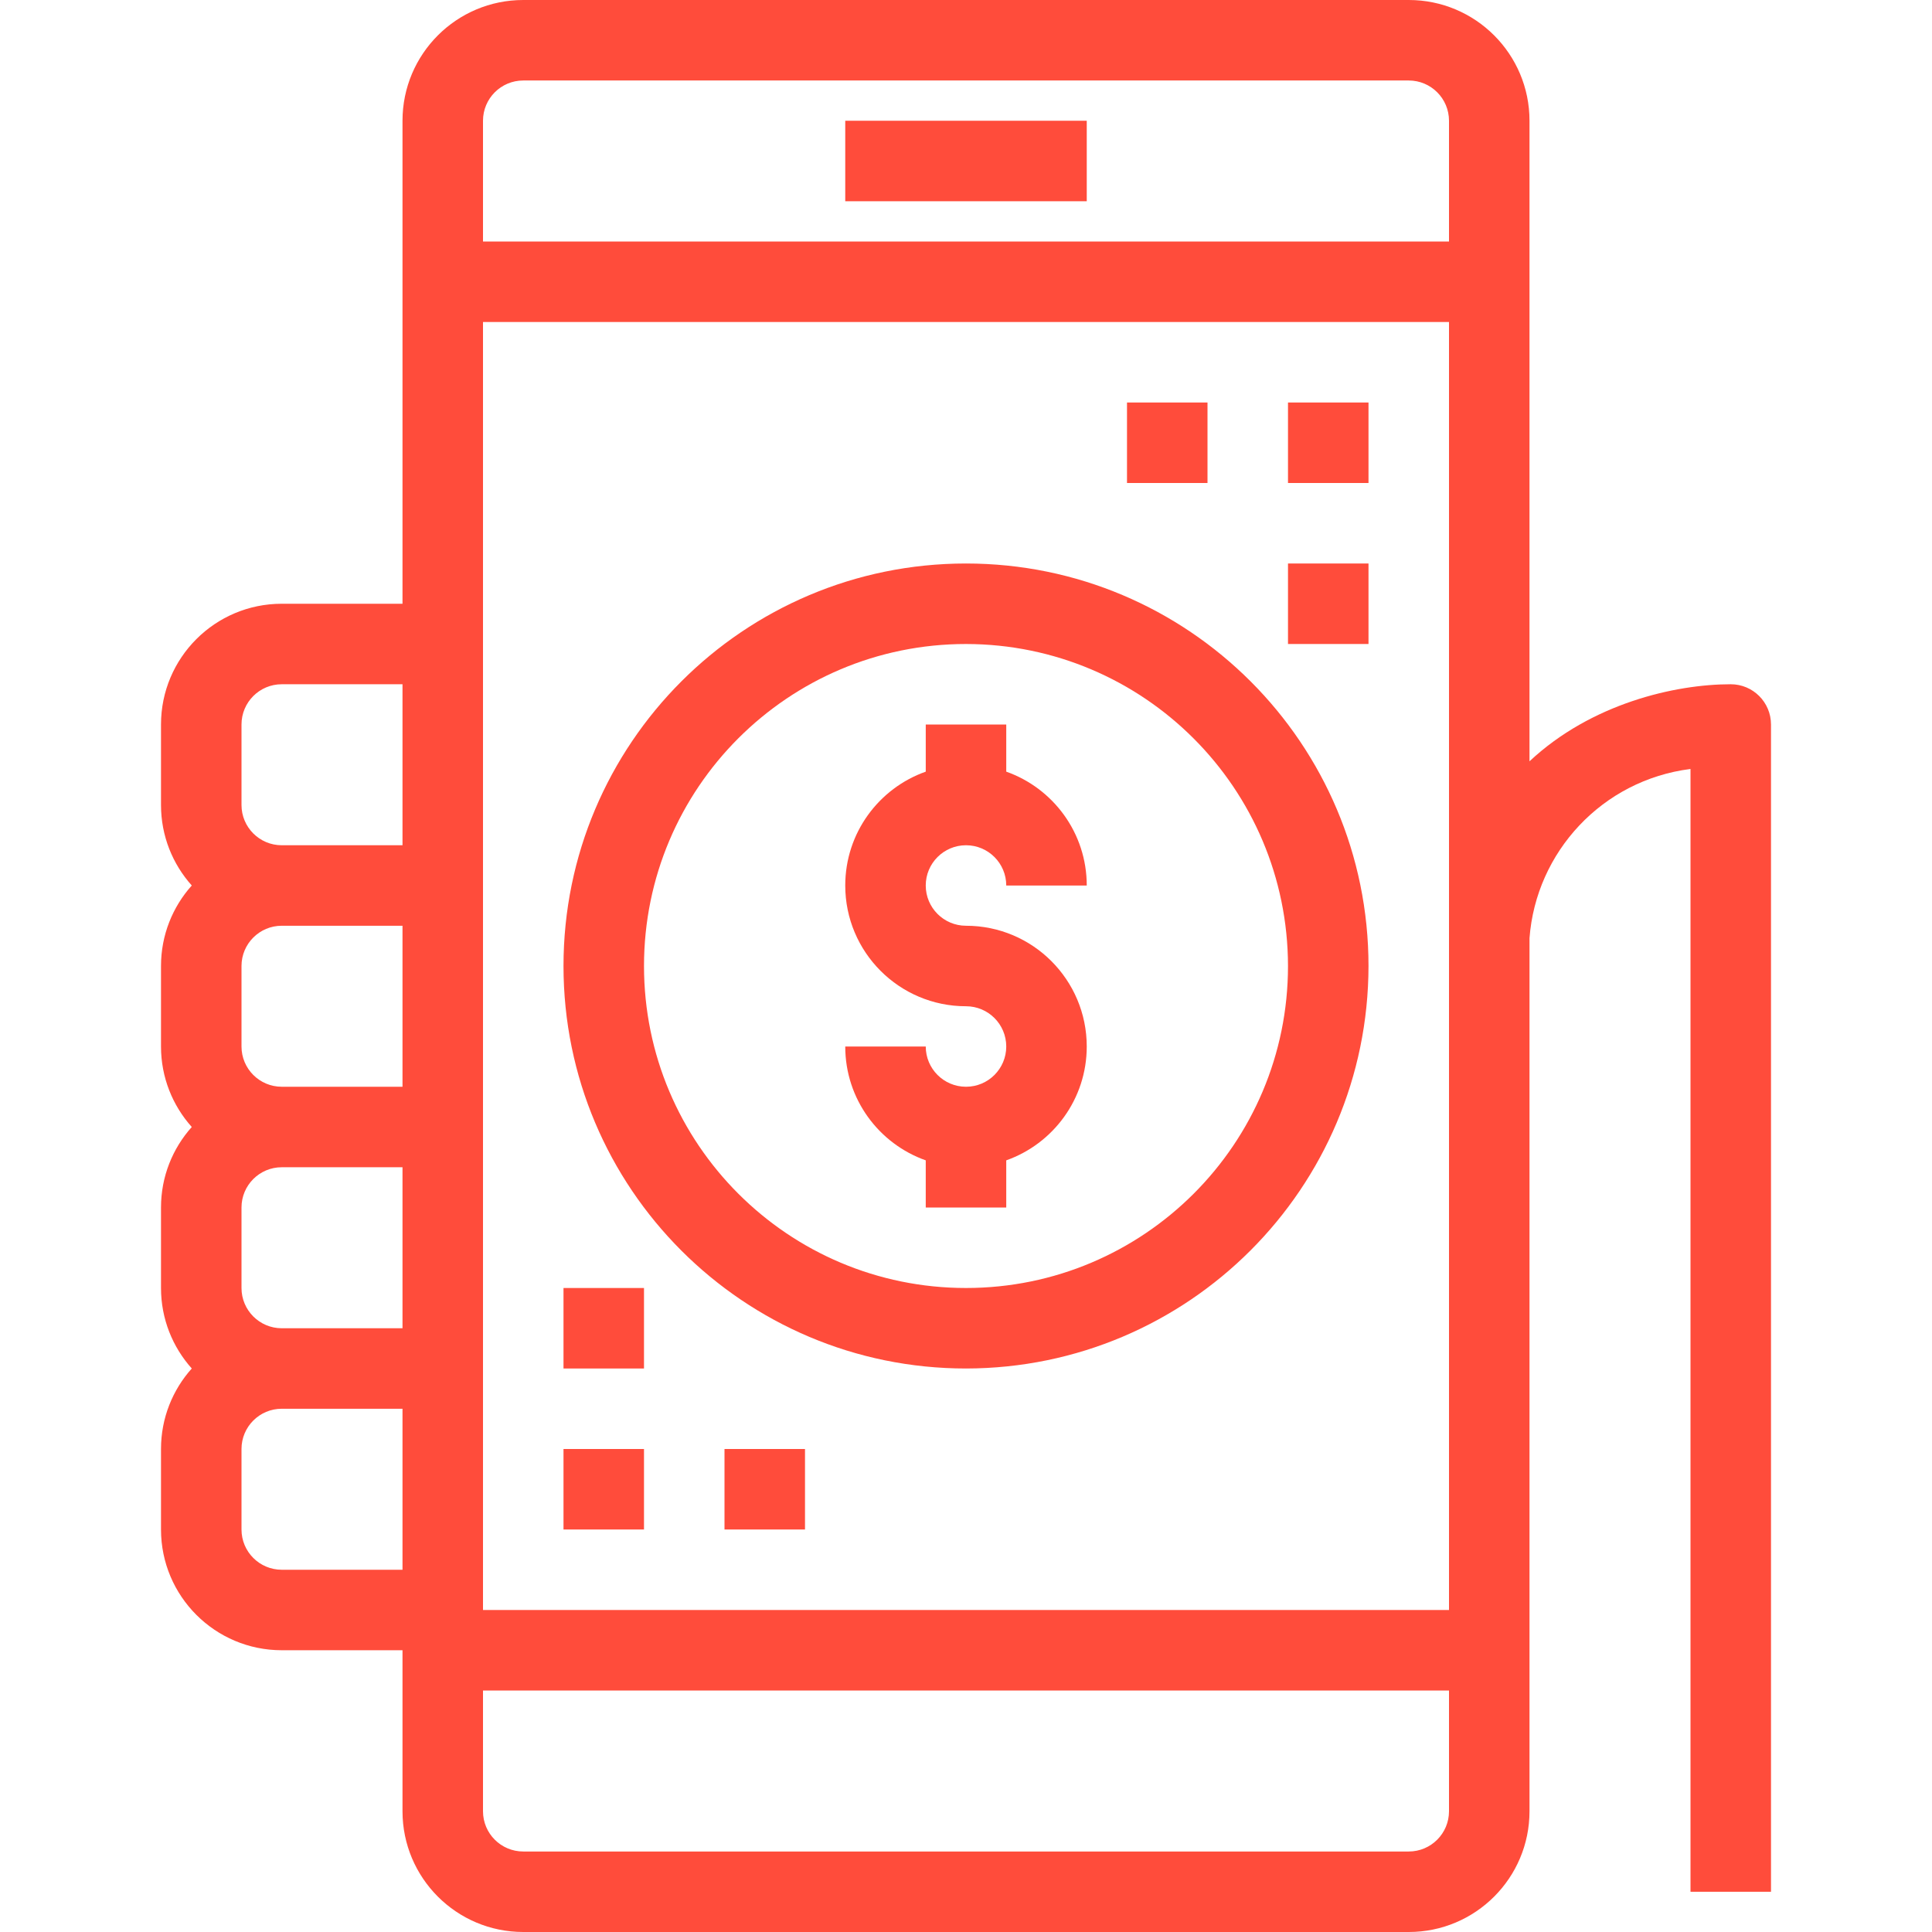
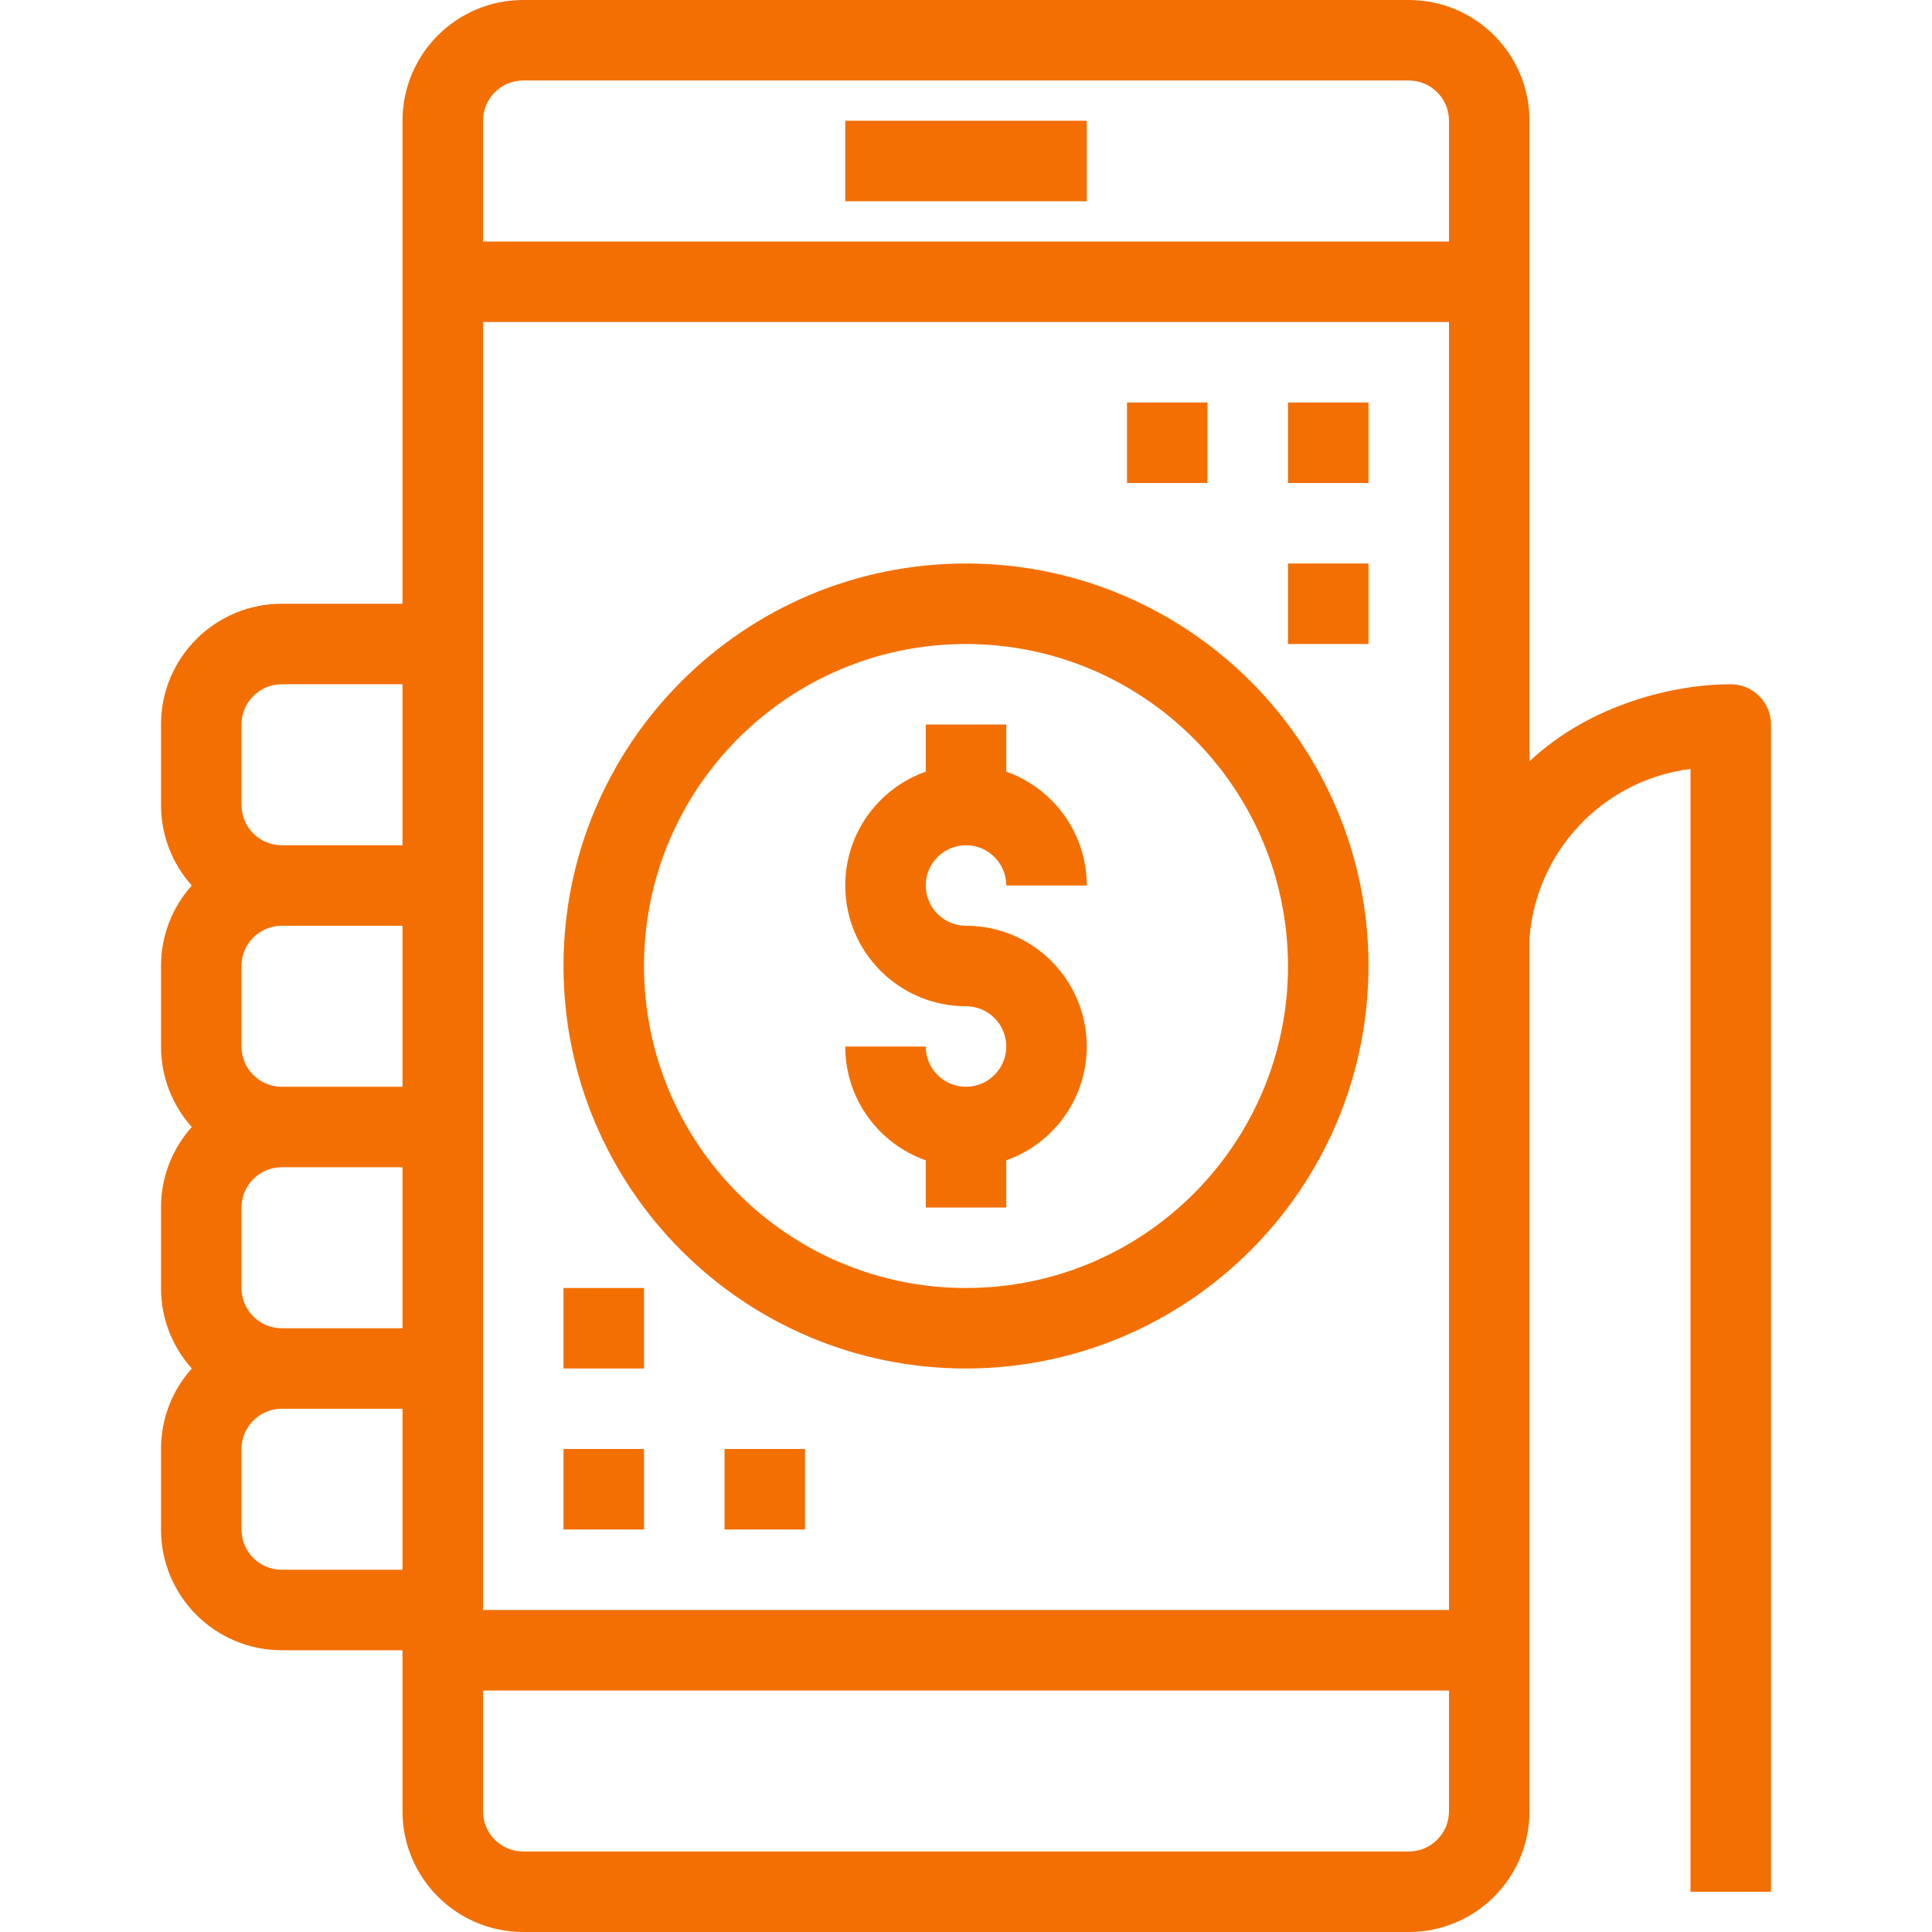
<svg xmlns="http://www.w3.org/2000/svg" version="1.1" id="Capa_1" x="0px" y="0px" viewBox="0 0 512 512" style="enable-background:new 0 0 512 512;" xml:space="preserve" width="512px" height="512px">
  <g>
    <g>
      <g>
-         <rect x="224" y="32" width="64" height="21.333" fill="#ff4c3b" />
-         <rect x="149.333" y="384" width="21.333" height="21.333" fill="#ff4c3b" />
-         <rect x="149.333" y="341.333" width="21.333" height="21.333" fill="#ff4c3b" />
-         <rect x="192" y="384" width="21.333" height="21.333" fill="#ff4c3b" />
-         <path d="M458.667,181.333c-14.735,0-36.96,5.086-53.333,20.42V32c0-17.673-14.327-32-32-32H138.667c-17.673,0-32,14.327-32,32     v128h-32c-17.673,0-32,14.327-32,32v21.333c0,8.197,3.086,15.672,8.155,21.333c-5.069,5.662-8.155,13.136-8.155,21.333v21.333     c0,8.197,3.086,15.672,8.155,21.333c-5.069,5.662-8.155,13.136-8.155,21.333v21.333c0,8.197,3.086,15.672,8.155,21.333     c-5.069,5.662-8.155,13.136-8.155,21.333v21.333c0,17.673,14.327,32,32,32h32V480c0,17.673,14.327,32,32,32h234.667     c17.673,0,32-14.327,32-32V248.629c1.708-22.838,19.285-41.893,42.667-44.843v297.547h21.333V192     C469.333,186.109,464.558,181.333,458.667,181.333z M138.667,21.333h234.667C379.224,21.333,384,26.109,384,32v32H128V32     C128,26.109,132.776,21.333,138.667,21.333z M64,341.333V320c0-5.891,4.776-10.667,10.667-10.667h32V352h-32     C68.776,352,64,347.224,64,341.333z M64,277.333V256c0-5.891,4.776-10.667,10.667-10.667h32V288h-32     C68.776,288,64,283.224,64,277.333z M64,192c0-5.891,4.776-10.667,10.667-10.667h32V224h-32C68.776,224,64,219.224,64,213.333     V192z M74.667,416C68.776,416,64,411.224,64,405.333V384c0-5.891,4.776-10.667,10.667-10.667h32V416H74.667z M373.333,490.667     H138.667c-5.891,0-10.667-4.776-10.667-10.667v-32h256v32C384,485.891,379.224,490.667,373.333,490.667z M384,426.667H128v-64     v-64v-64v-64V85.333h256V426.667z" fill="#ff4c3b" />
-         <path d="M256,149.333c-58.91,0-106.667,47.756-106.667,106.667S197.09,362.667,256,362.667     c58.884-0.065,106.602-47.783,106.667-106.667C362.667,197.09,314.91,149.333,256,149.333z M256,341.333     c-47.128,0-85.333-38.205-85.333-85.333s38.205-85.333,85.333-85.333c47.106,0.053,85.28,38.227,85.333,85.333     C341.333,303.128,303.128,341.333,256,341.333z" fill="#ff4c3b" />
-         <path d="M256,224c5.891,0,10.667,4.776,10.667,10.667H288c0-13.932-8.906-25.778-21.333-30.172V192h-21.333v12.495     C232.906,208.888,224,220.735,224,234.667c0,17.673,14.327,32,32,32c5.891,0,10.667,4.776,10.667,10.667     c0,5.891-4.776,10.667-10.667,10.667s-10.667-4.776-10.667-10.667H224c0,13.932,8.906,25.778,21.333,30.172V320h21.333v-12.495     c12.427-4.394,21.333-16.24,21.333-30.172c0-17.673-14.327-32-32-32c-5.891,0-10.667-4.776-10.667-10.667     C245.333,228.776,250.109,224,256,224z" fill="#ff4c3b" />
-         <rect x="341.333" y="106.667" width="21.333" height="21.333" fill="#ff4c3b" />
-         <rect x="341.333" y="149.333" width="21.333" height="21.333" fill="#ff4c3b" />
-         <rect x="298.667" y="106.667" width="21.333" height="21.333" fill="#ff4c3b" />
+         <rect x="224" y="32" width="64" height="21.333" fill="#f36f02" />
+         <rect x="149.333" y="384" width="21.333" height="21.333" fill="#f36f02" />
+         <rect x="149.333" y="341.333" width="21.333" height="21.333" fill="#f36f02" />
+         <rect x="192" y="384" width="21.333" height="21.333" fill="#f36f02" />
+         <path d="M458.667,181.333c-14.735,0-36.96,5.086-53.333,20.42V32c0-17.673-14.327-32-32-32H138.667c-17.673,0-32,14.327-32,32     v128h-32c-17.673,0-32,14.327-32,32v21.333c0,8.197,3.086,15.672,8.155,21.333c-5.069,5.662-8.155,13.136-8.155,21.333v21.333     c0,8.197,3.086,15.672,8.155,21.333c-5.069,5.662-8.155,13.136-8.155,21.333v21.333c0,8.197,3.086,15.672,8.155,21.333     c-5.069,5.662-8.155,13.136-8.155,21.333v21.333c0,17.673,14.327,32,32,32h32V480c0,17.673,14.327,32,32,32h234.667     c17.673,0,32-14.327,32-32V248.629c1.708-22.838,19.285-41.893,42.667-44.843v297.547h21.333V192     C469.333,186.109,464.558,181.333,458.667,181.333z M138.667,21.333h234.667C379.224,21.333,384,26.109,384,32v32H128V32     C128,26.109,132.776,21.333,138.667,21.333z M64,341.333V320c0-5.891,4.776-10.667,10.667-10.667h32V352h-32     C68.776,352,64,347.224,64,341.333z M64,277.333V256c0-5.891,4.776-10.667,10.667-10.667h32V288h-32     C68.776,288,64,283.224,64,277.333z M64,192c0-5.891,4.776-10.667,10.667-10.667h32V224h-32C68.776,224,64,219.224,64,213.333     V192z M74.667,416C68.776,416,64,411.224,64,405.333V384c0-5.891,4.776-10.667,10.667-10.667h32V416H74.667z M373.333,490.667     H138.667c-5.891,0-10.667-4.776-10.667-10.667v-32h256v32C384,485.891,379.224,490.667,373.333,490.667z M384,426.667H128v-64     v-64v-64v-64V85.333h256V426.667z" fill="#f36f02" />
+         <path d="M256,149.333c-58.91,0-106.667,47.756-106.667,106.667S197.09,362.667,256,362.667     c58.884-0.065,106.602-47.783,106.667-106.667C362.667,197.09,314.91,149.333,256,149.333z M256,341.333     c-47.128,0-85.333-38.205-85.333-85.333s38.205-85.333,85.333-85.333c47.106,0.053,85.28,38.227,85.333,85.333     C341.333,303.128,303.128,341.333,256,341.333z" fill="#f36f02" />
+         <path d="M256,224c5.891,0,10.667,4.776,10.667,10.667H288c0-13.932-8.906-25.778-21.333-30.172V192h-21.333v12.495     C232.906,208.888,224,220.735,224,234.667c0,17.673,14.327,32,32,32c5.891,0,10.667,4.776,10.667,10.667     c0,5.891-4.776,10.667-10.667,10.667s-10.667-4.776-10.667-10.667H224c0,13.932,8.906,25.778,21.333,30.172V320h21.333v-12.495     c12.427-4.394,21.333-16.24,21.333-30.172c0-17.673-14.327-32-32-32c-5.891,0-10.667-4.776-10.667-10.667     C245.333,228.776,250.109,224,256,224z" fill="#f36f02" />
+         <rect x="341.333" y="106.667" width="21.333" height="21.333" fill="#f36f02" />
+         <rect x="341.333" y="149.333" width="21.333" height="21.333" fill="#f36f02" />
+         <rect x="298.667" y="106.667" width="21.333" height="21.333" fill="#f36f02" />
      </g>
    </g>
  </g>
</svg>
